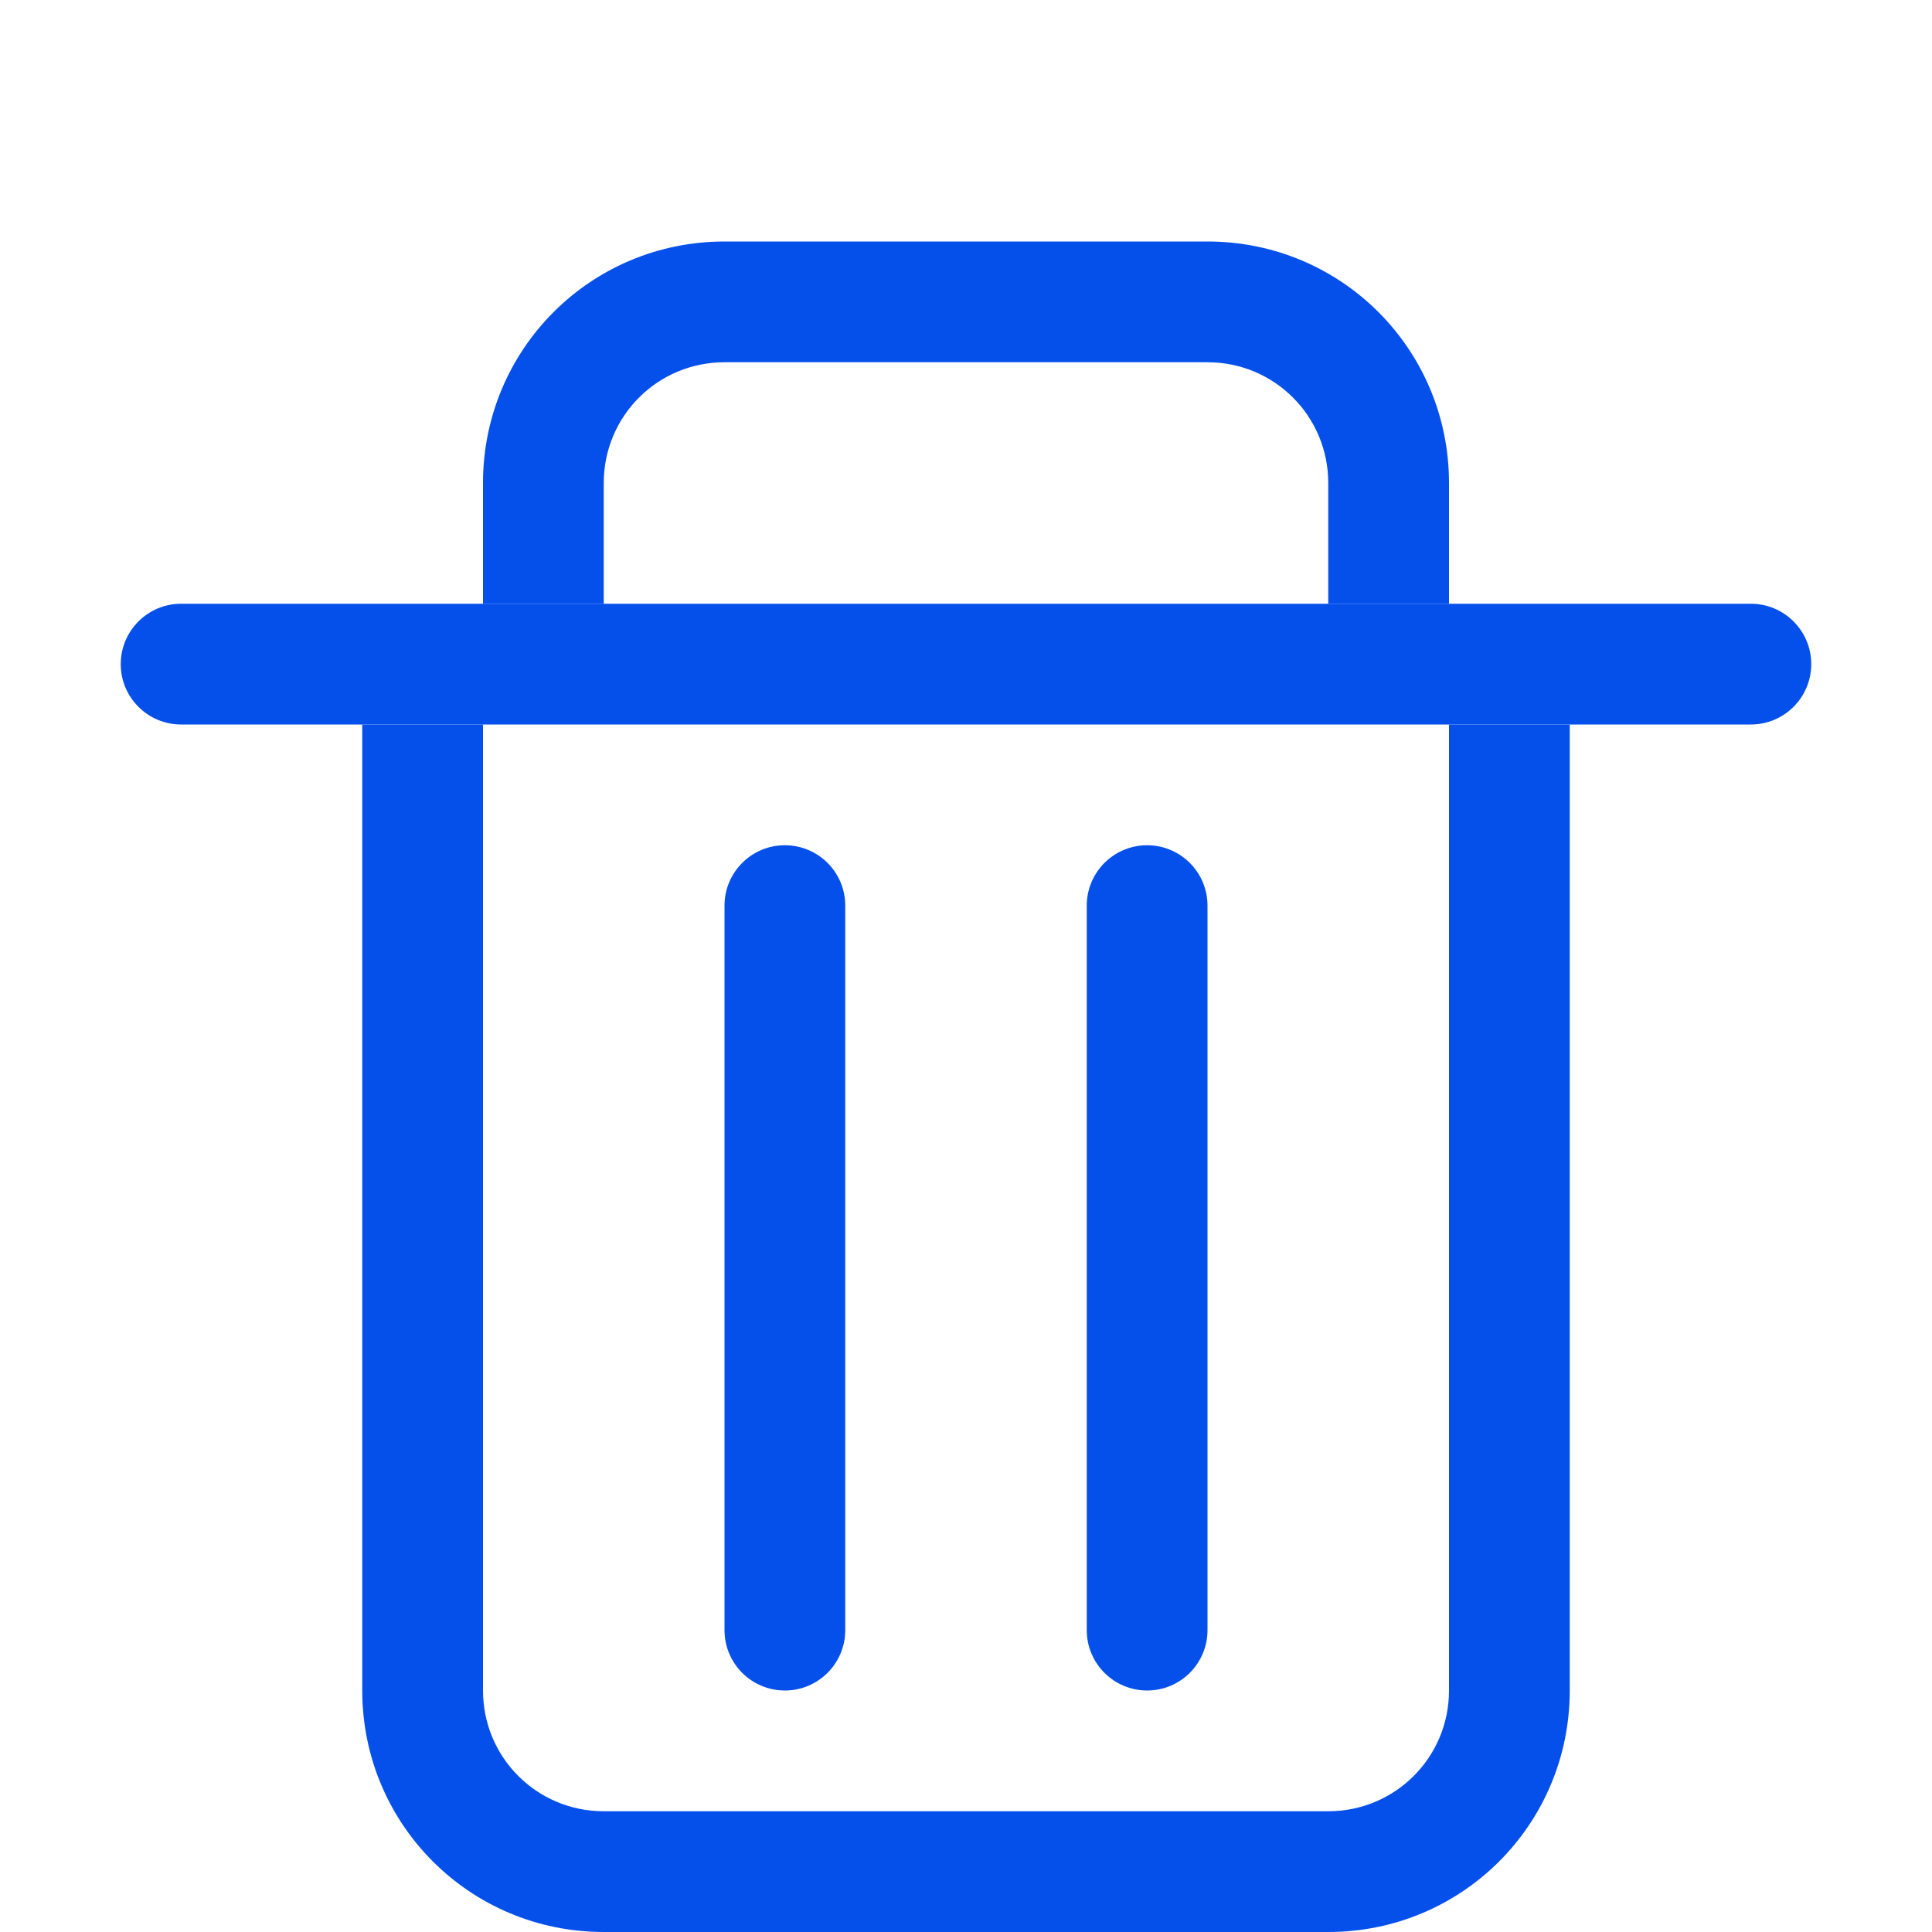
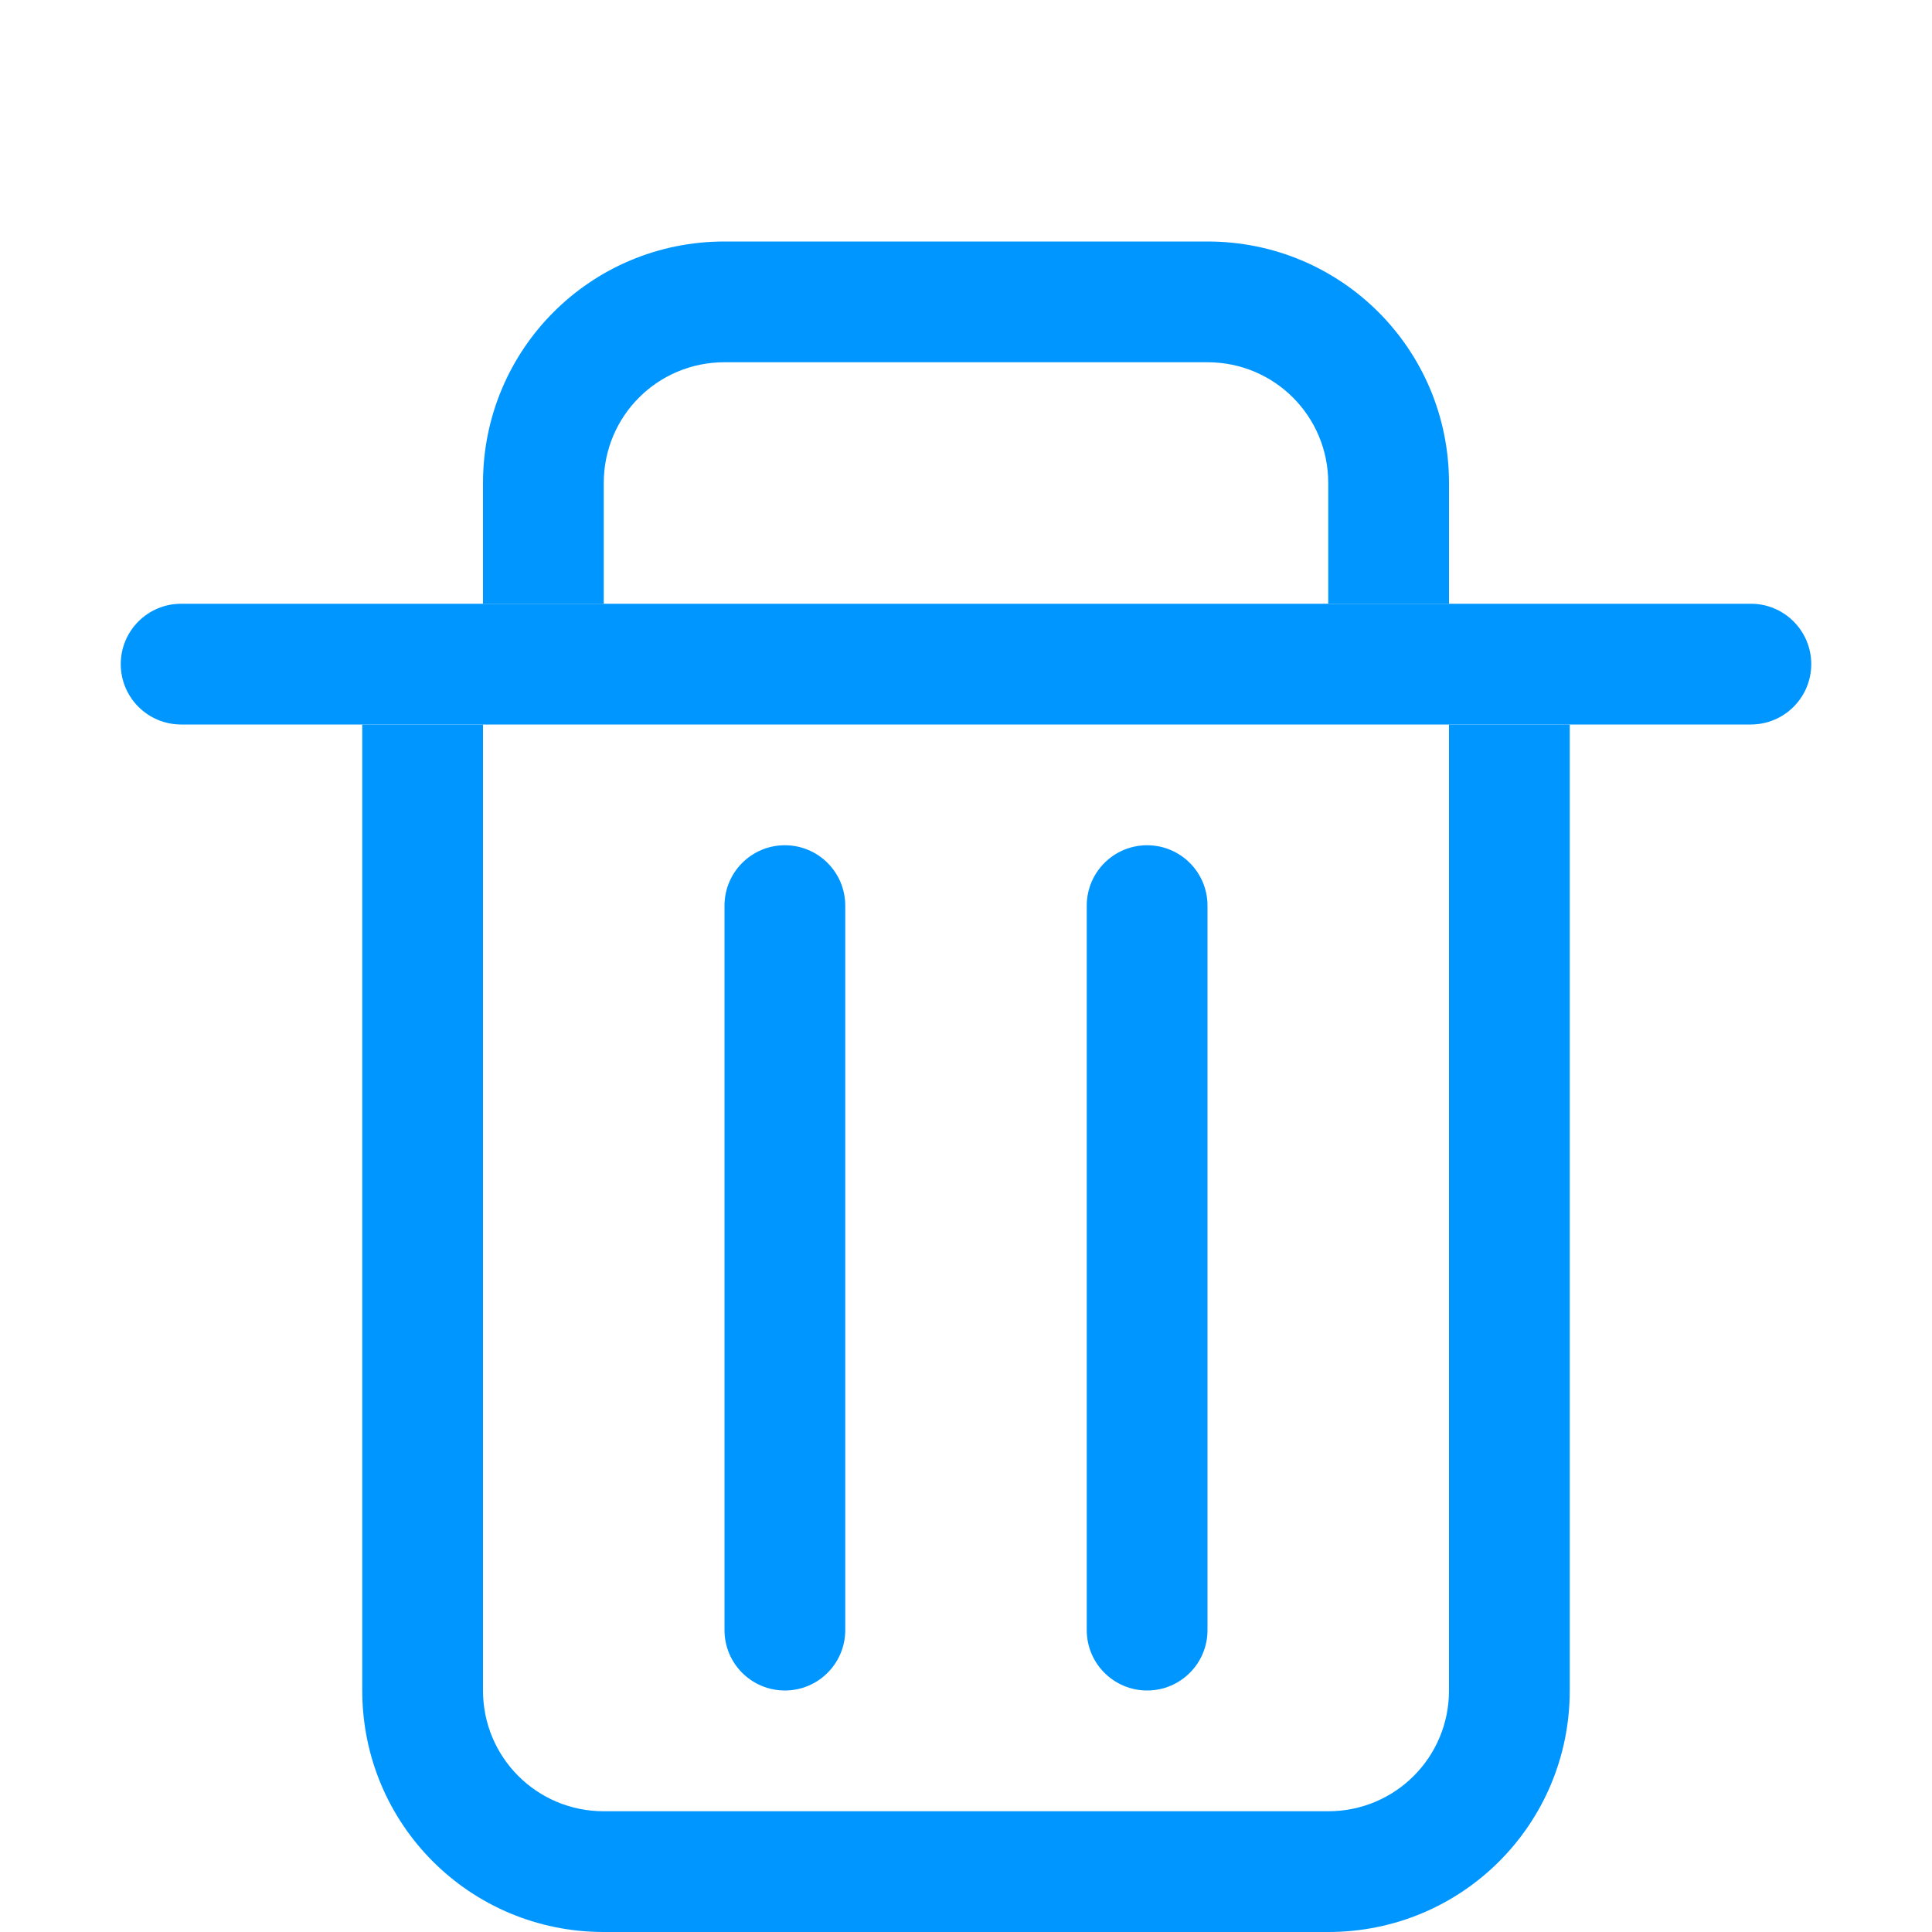
- <svg xmlns="http://www.w3.org/2000/svg" width="16" height="16" version="1.1" id="svg13">
+ <svg xmlns="http://www.w3.org/2000/svg" id="svg13" version="1.1" height="16" width="16">
  <defs id="defs3">
-     <style id="current-color-scheme" type="text/css">.ColorScheme-Text { color:#363636; }</style>
+     <style type="text/css" id="current-color-scheme">.ColorScheme-Text { color:#363636; }</style>
  </defs>
-   <g id="g865" transform="translate(-17)">
-     <path id="rect817" d="m 20,6 v 8 c 0,1.108 0.892,2 2,2 h 6 c 1.108,0 2,-0.892 2,-2 V 6 h -1 v 8 c 0,0.554 -0.446,1 -1,1 h -6 c -0.554,0 -1,-0.446 -1,-1 V 6 Z" style="opacity:1;fill:#0550eb;fill-opacity:1;stroke:none;stroke-width:0.507;stroke-linecap:round;stroke-miterlimit:4;stroke-dasharray:none;stroke-opacity:1" />
-     <rect ry="0.5" y="7" x="23" height="7" width="1" id="rect822" style="opacity:1;fill:#0550eb;fill-opacity:1;stroke:none;stroke-width:0.6;stroke-linecap:round;stroke-miterlimit:4;stroke-dasharray:none;stroke-opacity:1" />
-     <rect style="opacity:1;fill:#0550eb;fill-opacity:1;stroke:none;stroke-width:0.6;stroke-linecap:round;stroke-miterlimit:4;stroke-dasharray:none;stroke-opacity:1" id="rect824" width="1" height="7" x="26" y="7" ry="0.5" />
-     <rect ry="0.5" y="5" x="18" height="1" width="14" id="rect846" style="opacity:1;fill:#0550eb;fill-opacity:1;stroke:none;stroke-width:0.6;stroke-linecap:round;stroke-miterlimit:4;stroke-dasharray:none;stroke-opacity:1" />
-     <path id="rect848" d="m 23,2 c -1.108,0 -2,0.892 -2,2 v 1 h 1 V 4 c 0,-0.554 0.446,-1 1,-1 h 4 c 0.554,0 1,0.446 1,1 v 1 h 1 V 4 C 29,2.892 28.108,2 27,2 Z" style="opacity:1;fill:#0550eb;fill-opacity:1;stroke:none;stroke-width:1.111;stroke-linecap:round;stroke-miterlimit:4;stroke-dasharray:none;stroke-opacity:1" />
+   <g transform="translate(-17)" id="g865">
+     <path style="opacity:1;fill:#0096ff;fill-opacity:1;stroke:none;stroke-width:0.507;stroke-linecap:round;stroke-miterlimit:4;stroke-dasharray:none;stroke-opacity:1" d="m 20,6 v 8 c 0,1.108 0.892,2 2,2 h 6 c 1.108,0 2,-0.892 2,-2 V 6 h -1 v 8 c 0,0.554 -0.446,1 -1,1 h -6 c -0.554,0 -1,-0.446 -1,-1 V 6 Z" id="rect817" />
+     <rect style="opacity:1;fill:#0096ff;fill-opacity:1;stroke:none;stroke-width:0.6;stroke-linecap:round;stroke-miterlimit:4;stroke-dasharray:none;stroke-opacity:1" id="rect822" width="1" height="7" x="23" y="7" ry="0.5" />
+     <rect ry="0.5" y="7" x="26" height="7" width="1" id="rect824" style="opacity:1;fill:#0096ff;fill-opacity:1;stroke:none;stroke-width:0.6;stroke-linecap:round;stroke-miterlimit:4;stroke-dasharray:none;stroke-opacity:1" />
+     <rect style="opacity:1;fill:#0096ff;fill-opacity:1;stroke:none;stroke-width:0.6;stroke-linecap:round;stroke-miterlimit:4;stroke-dasharray:none;stroke-opacity:1" id="rect846" width="14" height="1" x="18" y="5" ry="0.5" />
+     <path style="opacity:1;fill:#0096ff;fill-opacity:1;stroke:none;stroke-width:1.111;stroke-linecap:round;stroke-miterlimit:4;stroke-dasharray:none;stroke-opacity:1" d="m 23,2 c -1.108,0 -2,0.892 -2,2 v 1 h 1 V 4 c 0,-0.554 0.446,-1 1,-1 h 4 c 0.554,0 1,0.446 1,1 v 1 h 1 V 4 C 29,2.892 28.108,2 27,2 Z" id="rect848" />
  </g>
</svg>
